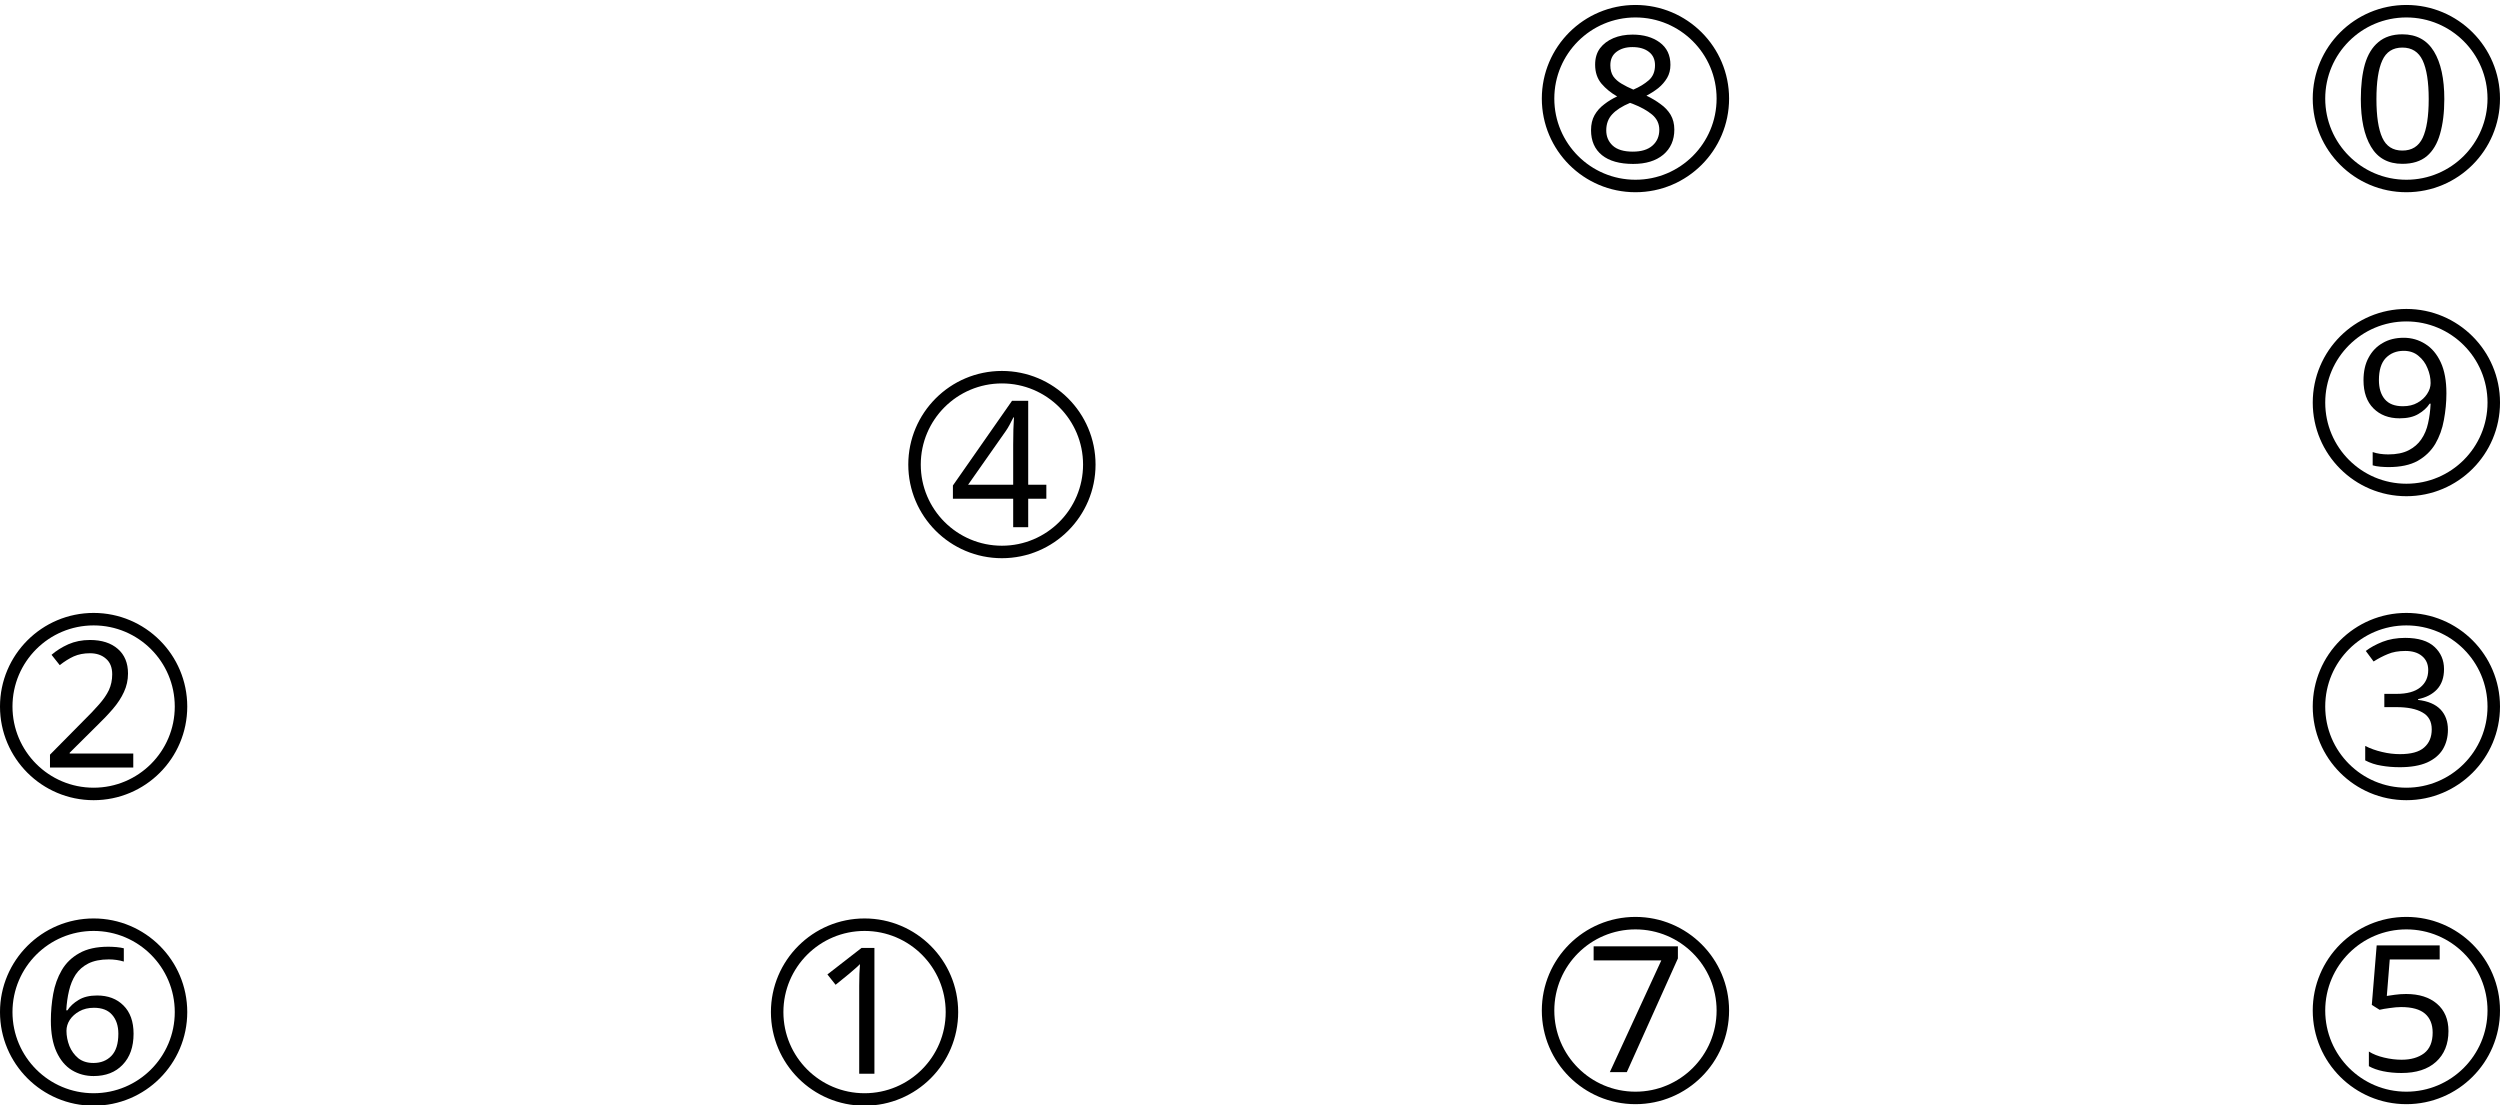
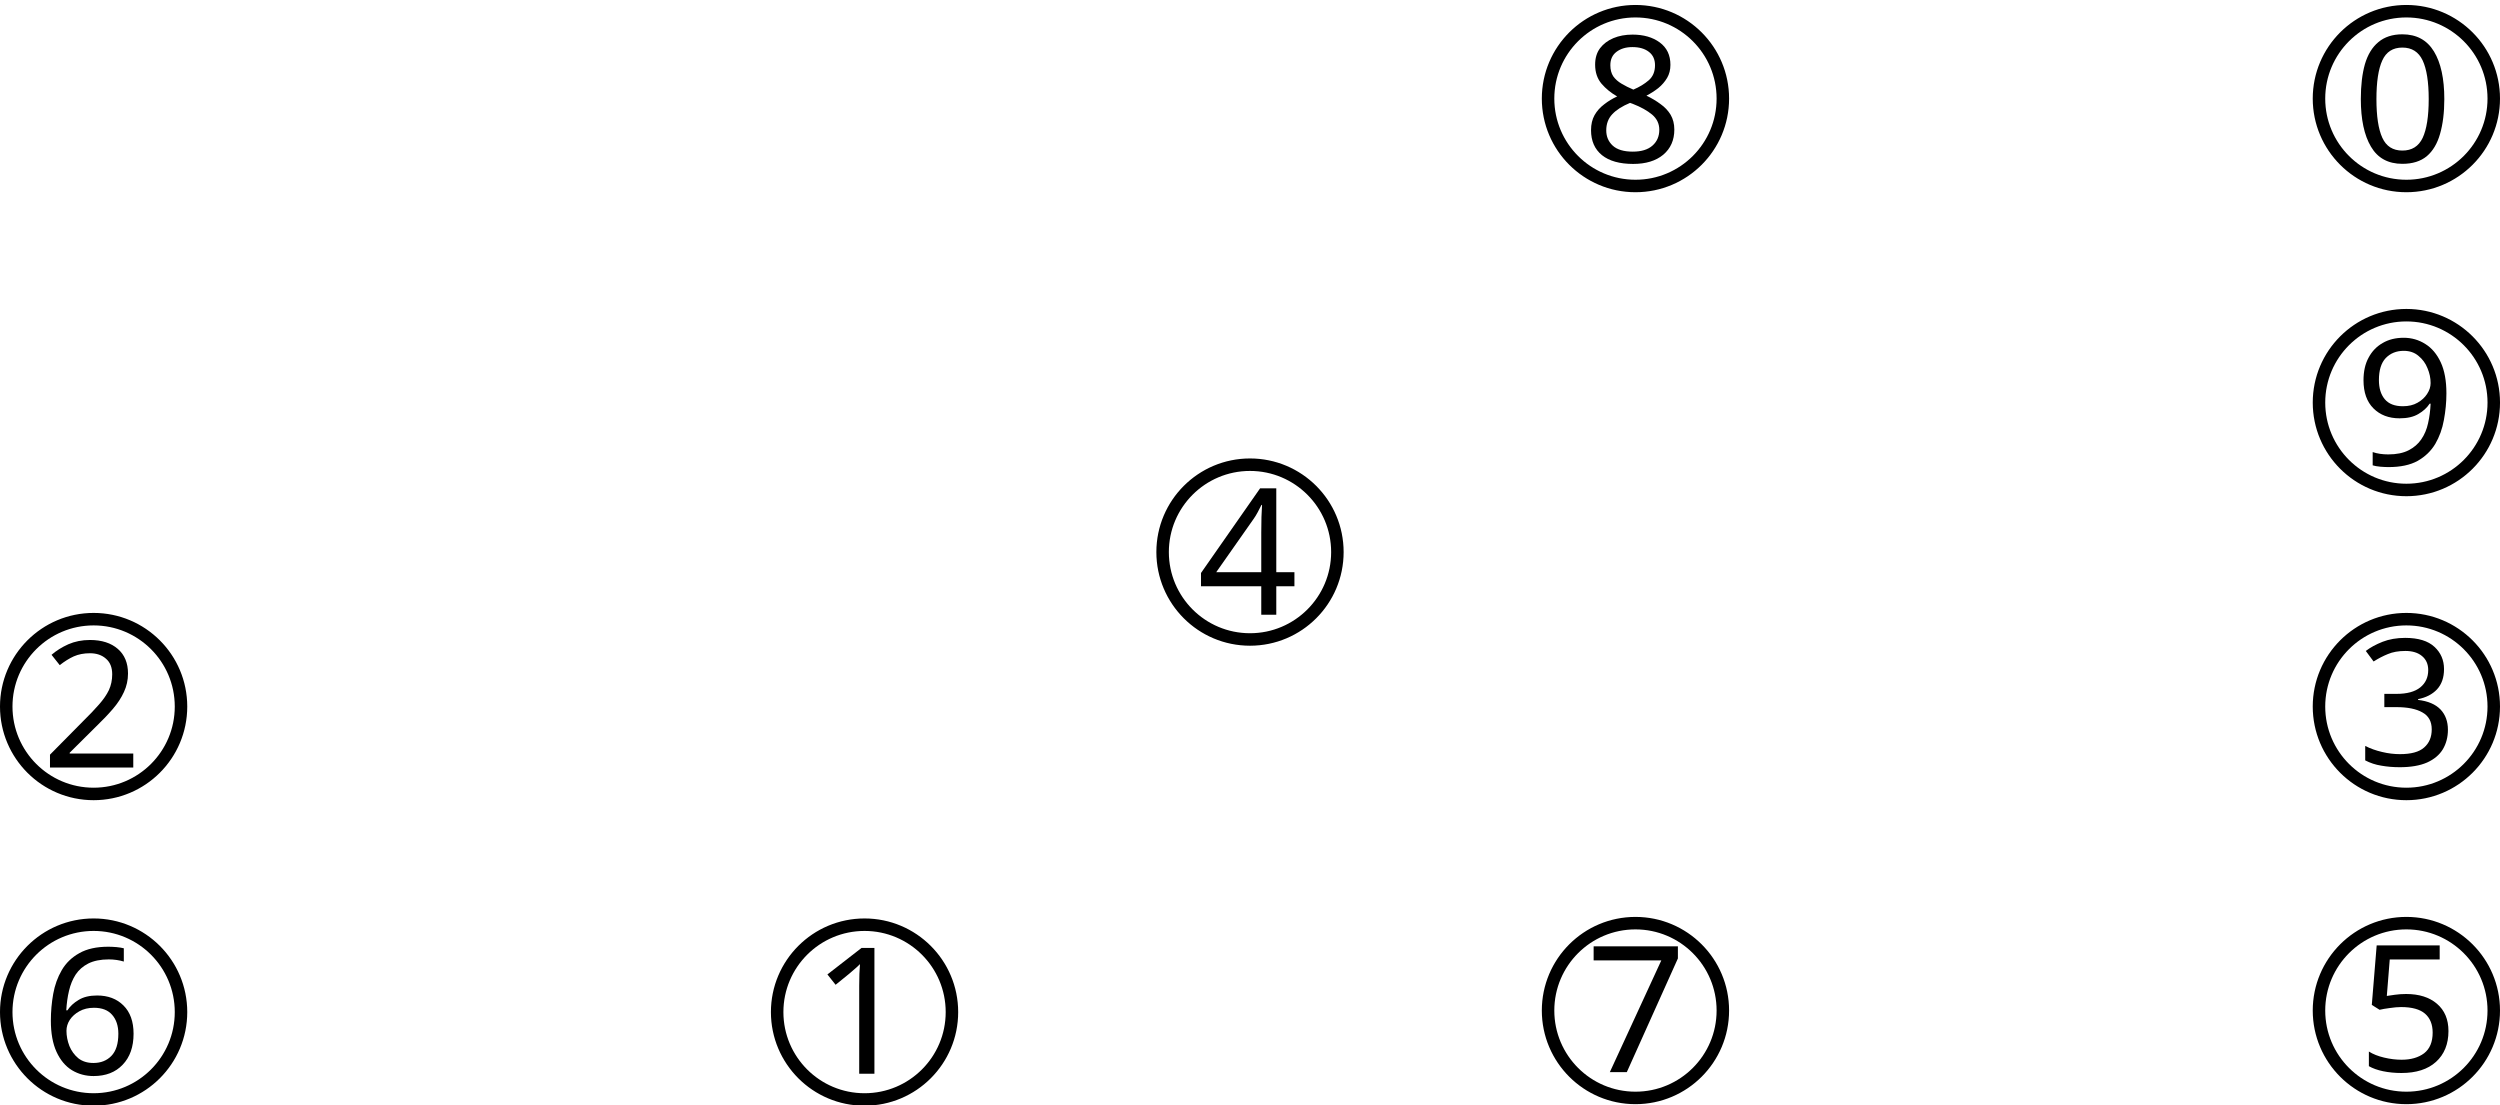
- <svg xmlns="http://www.w3.org/2000/svg" width="200.256mm" height="88.446mm" viewBox="0 0 200.256 88.446" version="1.1" id="svg8">
+ <svg xmlns="http://www.w3.org/2000/svg" id="svg8" version="1.1" viewBox="0 0 200.256 88.446" height="88.446mm" width="200.256mm">
  <defs id="defs2" />
-   <g id="layer1" transform="translate(-6.047618,-91.47024)">
-     <g id="g1401" transform="translate(14.0266,-1.227783)">
-       <g transform="translate(168.0391,-1.565318)" id="g1068">
-         <circle r="7" cy="102.161" cx="16.738" id="path853-9" style="opacity:0.998;fill:#000000;fill-opacity:0;fill-rule:evenodd;stroke:#000000;stroke-width:1;stroke-linejoin:round;stroke-miterlimit:4;stroke-dasharray:none;stroke-opacity:1" />
-         <text id="text872-0" y="107.245" x="12.402" style="font-size:14.107px;line-height:1;font-family:'Lucida Math Std';-inkscape-font-specification:'Lucida Math Std, Normal';letter-spacing:0.22px;word-spacing:0.22px;stroke-width:0.22" xml:space="preserve">
-           <tspan style="font-style:normal;font-variant:normal;font-weight:normal;font-stretch:normal;font-size:14.107px;font-family:'Special Elite';-inkscape-font-specification:'Special Elite, Normal';font-variant-ligatures:normal;font-variant-caps:normal;font-variant-numeric:normal;font-variant-east-asian:normal;stroke-width:0.22" y="107.245" x="12.402" id="tspan870-3">0</tspan>
+   <g transform="translate(-6.047618,-91.47024)" id="layer1">
+     <g transform="translate(14.0266,-1.227783)" id="g1401">
+       <g id="g1068" transform="translate(168.0391,-1.565318)">
+         <circle style="opacity:0.998;fill:#000000;fill-opacity:0;fill-rule:evenodd;stroke:#000000;stroke-width:1;stroke-linejoin:round;stroke-miterlimit:4;stroke-dasharray:none;stroke-opacity:1" id="path853-9" cx="16.738" cy="102.161" r="7" />
+         <text xml:space="preserve" style="font-size:14.107px;line-height:1;font-family:'Lucida Math Std';-inkscape-font-specification:'Lucida Math Std, Normal';letter-spacing:0.22px;word-spacing:0.22px;stroke-width:0.22" x="12.402" y="107.245" id="text872-0">
+           <tspan id="tspan870-3" x="12.402" y="107.245" style="font-style:normal;font-variant:normal;font-weight:normal;font-stretch:normal;font-size:14.107px;font-family:'Special Elite';-inkscape-font-specification:'Special Elite, Normal';font-variant-ligatures:normal;font-variant-caps:normal;font-variant-numeric:normal;font-variant-east-asian:normal;stroke-width:0.22">0</tspan>
        </text>
      </g>
    </g>
-     <g id="g930-9" transform="translate(-3.190781,70.37934)">
+     <g transform="translate(-3.190781,70.37934)" id="g930-9">
      <g id="g1058">
-         <circle r="7" cy="102.161" cx="16.738" id="path853-8" style="opacity:0.998;fill:#000000;fill-opacity:0;fill-rule:evenodd;stroke:#000000;stroke-width:1;stroke-linejoin:round;stroke-miterlimit:4;stroke-dasharray:none;stroke-opacity:1" />
-         <text id="text872-8" y="107.145" x="12.533" style="font-size:14.107px;line-height:1;font-family:'Lucida Math Std';-inkscape-font-specification:'Lucida Math Std, Normal';letter-spacing:0.22px;word-spacing:0.22px;stroke-width:0.22" xml:space="preserve">
-           <tspan style="font-style:normal;font-variant:normal;font-weight:normal;font-stretch:normal;font-size:14.107px;font-family:'Special Elite';-inkscape-font-specification:'Special Elite, Normal';font-variant-ligatures:normal;font-variant-caps:normal;font-variant-numeric:normal;font-variant-east-asian:normal;stroke-width:0.22" y="107.145" x="12.533" id="tspan870-8">6</tspan>
+         <circle style="opacity:0.998;fill:#000000;fill-opacity:0;fill-rule:evenodd;stroke:#000000;stroke-width:1;stroke-linejoin:round;stroke-miterlimit:4;stroke-dasharray:none;stroke-opacity:1" id="path853-8" cx="16.738" cy="102.161" r="7" />
+         <text xml:space="preserve" style="font-size:14.107px;line-height:1;font-family:'Lucida Math Std';-inkscape-font-specification:'Lucida Math Std, Normal';letter-spacing:0.22px;word-spacing:0.22px;stroke-width:0.22" x="12.533" y="107.145" id="text872-8">
+           <tspan id="tspan870-8" x="12.533" y="107.145" style="font-style:normal;font-variant:normal;font-weight:normal;font-stretch:normal;font-size:14.107px;font-family:'Special Elite';-inkscape-font-specification:'Special Elite, Normal';font-variant-ligatures:normal;font-variant-caps:normal;font-variant-numeric:normal;font-variant-east-asian:normal;stroke-width:0.22">6</tspan>
        </text>
      </g>
    </g>
-     <g id="g930-42" transform="translate(120.3136,-2.793101)">
+     <g transform="translate(120.3136,-2.793101)" id="g930-42">
      <g id="g1083">
-         <circle r="7" cy="102.161" cx="16.738" id="path853-5" style="opacity:0.998;fill:#000000;fill-opacity:0;fill-rule:evenodd;stroke:#000000;stroke-width:1;stroke-linejoin:round;stroke-miterlimit:4;stroke-dasharray:none;stroke-opacity:1" />
-         <text id="text872-07" y="107.251" x="12.492" style="font-size:14.107px;line-height:1;font-family:'Lucida Math Std';-inkscape-font-specification:'Lucida Math Std, Normal';letter-spacing:0.22px;word-spacing:0.22px;stroke-width:0.22" xml:space="preserve">
-           <tspan style="font-style:normal;font-variant:normal;font-weight:normal;font-stretch:normal;font-size:14.107px;font-family:'Special Elite';-inkscape-font-specification:'Special Elite, Normal';font-variant-ligatures:normal;font-variant-caps:normal;font-variant-numeric:normal;font-variant-east-asian:normal;stroke-width:0.22" y="107.251" x="12.492" id="tspan870-1">8</tspan>
+         <circle style="opacity:0.998;fill:#000000;fill-opacity:0;fill-rule:evenodd;stroke:#000000;stroke-width:1;stroke-linejoin:round;stroke-miterlimit:4;stroke-dasharray:none;stroke-opacity:1" id="path853-5" cx="16.738" cy="102.161" r="7" />
+         <text xml:space="preserve" style="font-size:14.107px;line-height:1;font-family:'Lucida Math Std';-inkscape-font-specification:'Lucida Math Std, Normal';letter-spacing:0.22px;word-spacing:0.22px;stroke-width:0.22" x="12.492" y="107.251" id="text872-07">
+           <tspan id="tspan870-1" x="12.492" y="107.251" style="font-style:normal;font-variant:normal;font-weight:normal;font-stretch:normal;font-size:14.107px;font-family:'Special Elite';-inkscape-font-specification:'Special Elite, Normal';font-variant-ligatures:normal;font-variant-caps:normal;font-variant-numeric:normal;font-variant-east-asian:normal;stroke-width:0.22">8</tspan>
        </text>
      </g>
    </g>
-     <g id="g898" transform="translate(96.98649,42.77084)">
-       <circle style="opacity:0.998;fill:#000000;fill-opacity:0;fill-rule:evenodd;stroke:#000000;stroke-width:1;stroke-linejoin:round;stroke-miterlimit:4;stroke-dasharray:none;stroke-opacity:1" id="path853-3" cx="40.065" cy="129.646" r="7" />
-       <text xml:space="preserve" style="font-size:14.107px;line-height:1;font-family:'Lucida Math Std';-inkscape-font-specification:'Lucida Math Std, Normal';letter-spacing:0.22px;word-spacing:0.22px;stroke-width:0.22" x="36.088" y="134.581" id="text872-1">
-         <tspan id="tspan870-7" x="36.088" y="134.581" style="font-style:normal;font-variant:normal;font-weight:normal;font-stretch:normal;font-size:14.107px;font-family:'Special Elite';-inkscape-font-specification:'Special Elite, Normal';font-variant-ligatures:normal;font-variant-caps:normal;font-variant-numeric:normal;font-variant-east-asian:normal;stroke-width:0.22">7</tspan>
+     <g transform="translate(96.98649,42.77084)" id="g898">
+       <circle r="7" cy="129.646" cx="40.065" id="path853-3" style="opacity:0.998;fill:#000000;fill-opacity:0;fill-rule:evenodd;stroke:#000000;stroke-width:1;stroke-linejoin:round;stroke-miterlimit:4;stroke-dasharray:none;stroke-opacity:1" />
+       <text id="text872-1" y="134.581" x="36.088" style="font-size:14.107px;line-height:1;font-family:'Lucida Math Std';-inkscape-font-specification:'Lucida Math Std, Normal';letter-spacing:0.22px;word-spacing:0.22px;stroke-width:0.22" xml:space="preserve">
+         <tspan style="font-style:normal;font-variant:normal;font-weight:normal;font-stretch:normal;font-size:14.107px;font-family:'Special Elite';-inkscape-font-specification:'Special Elite, Normal';font-variant-ligatures:normal;font-variant-caps:normal;font-variant-numeric:normal;font-variant-east-asian:normal;stroke-width:0.22" y="134.581" x="36.088" id="tspan870-7">7</tspan>
      </text>
    </g>
-     <g id="g930-4" transform="translate(63.48467,28.4424)">
-       <g id="g1093" transform="translate(6.080718,-1.919681)">
-         <circle r="7" cy="102.161" cx="16.738" id="path853-80" style="opacity:0.998;fill:#000000;fill-opacity:0;fill-rule:evenodd;stroke:#000000;stroke-width:1;stroke-linejoin:round;stroke-miterlimit:4;stroke-dasharray:none;stroke-opacity:1" />
-         <text id="text872-13" y="107.179" x="12.516" style="font-size:14.107px;line-height:1;font-family:'Lucida Math Std';-inkscape-font-specification:'Lucida Math Std, Normal';letter-spacing:0.22px;word-spacing:0.22px;stroke-width:0.22" xml:space="preserve">
-           <tspan style="font-style:normal;font-variant:normal;font-weight:normal;font-stretch:normal;font-size:14.107px;font-family:'Special Elite';-inkscape-font-specification:'Special Elite, Normal';font-variant-ligatures:normal;font-variant-caps:normal;font-variant-numeric:normal;font-variant-east-asian:normal;stroke-width:0.22" y="107.179" x="12.516" id="tspan870-6">4</tspan>
+     <g transform="translate(83.35675,35.45211)" id="g930-4">
+       <g transform="translate(6.080718,-1.919681)" id="g1093">
+         <circle style="opacity:0.998;fill:#000000;fill-opacity:0;fill-rule:evenodd;stroke:#000000;stroke-width:1;stroke-linejoin:round;stroke-miterlimit:4;stroke-dasharray:none;stroke-opacity:1" id="path853-80" cx="16.738" cy="102.161" r="7" />
+         <text xml:space="preserve" style="font-size:14.107px;line-height:1;font-family:'Lucida Math Std';-inkscape-font-specification:'Lucida Math Std, Normal';letter-spacing:0.22px;word-spacing:0.22px;stroke-width:0.22" x="12.516" y="107.179" id="text872-13">
+           <tspan id="tspan870-6" x="12.516" y="107.179" style="font-style:normal;font-variant:normal;font-weight:normal;font-stretch:normal;font-size:14.107px;font-family:'Special Elite';-inkscape-font-specification:'Special Elite, Normal';font-variant-ligatures:normal;font-variant-caps:normal;font-variant-numeric:normal;font-variant-east-asian:normal;stroke-width:0.22">4</tspan>
        </text>
      </g>
    </g>
-     <g id="g930-1" transform="translate(182.0657,45.90606)">
+     <g transform="translate(182.0657,45.90606)" id="g930-1">
      <g id="g1078">
-         <circle r="7" cy="102.161" cx="16.738" id="path853-0" style="opacity:0.998;fill:#000000;fill-opacity:0;fill-rule:evenodd;stroke:#000000;stroke-width:1;stroke-linejoin:round;stroke-miterlimit:4;stroke-dasharray:none;stroke-opacity:1" />
-         <text id="text872-3" y="106.879" x="12.802" style="font-size:14.107px;line-height:1;font-family:'Lucida Math Std';-inkscape-font-specification:'Lucida Math Std, Normal';letter-spacing:0.22px;word-spacing:0.22px;stroke-width:0.22" xml:space="preserve">
-           <tspan style="font-style:normal;font-variant:normal;font-weight:normal;font-stretch:normal;font-size:14.107px;font-family:'Special Elite';-inkscape-font-specification:'Special Elite, Normal';font-variant-ligatures:normal;font-variant-caps:normal;font-variant-numeric:normal;font-variant-east-asian:normal;stroke-width:0.22" y="106.879" x="12.802" id="tspan870-37">3</tspan>
+         <circle style="opacity:0.998;fill:#000000;fill-opacity:0;fill-rule:evenodd;stroke:#000000;stroke-width:1;stroke-linejoin:round;stroke-miterlimit:4;stroke-dasharray:none;stroke-opacity:1" id="path853-0" cx="16.738" cy="102.161" r="7" />
+         <text xml:space="preserve" style="font-size:14.107px;line-height:1;font-family:'Lucida Math Std';-inkscape-font-specification:'Lucida Math Std, Normal';letter-spacing:0.22px;word-spacing:0.22px;stroke-width:0.22" x="12.802" y="106.879" id="text872-3">
+           <tspan id="tspan870-37" x="12.802" y="106.879" style="font-style:normal;font-variant:normal;font-weight:normal;font-stretch:normal;font-size:14.107px;font-family:'Special Elite';-inkscape-font-specification:'Special Elite, Normal';font-variant-ligatures:normal;font-variant-caps:normal;font-variant-numeric:normal;font-variant-east-asian:normal;stroke-width:0.22">3</tspan>
        </text>
      </g>
    </g>
-     <g id="g1395" transform="translate(14.40547,-21.6225)">
-       <circle style="opacity:0.998;fill:#000000;fill-opacity:0;fill-rule:evenodd;stroke:#000000;stroke-width:1;stroke-linejoin:round;stroke-miterlimit:4;stroke-dasharray:none;stroke-opacity:1" id="path853-2" cx="184.399" cy="145.34" r="7" />
-       <text xml:space="preserve" style="font-size:14.107px;line-height:1;font-family:'Lucida Math Std';-inkscape-font-specification:'Lucida Math Std, Normal';letter-spacing:0.22px;word-spacing:0.22px;stroke-width:0.22" x="180.262" y="150.368" id="text872-12">
-         <tspan id="tspan870-4" x="180.262" y="150.368" style="font-style:normal;font-variant:normal;font-weight:normal;font-stretch:normal;font-size:14.107px;font-family:'Special Elite';-inkscape-font-specification:'Special Elite, Normal';font-variant-ligatures:normal;font-variant-caps:normal;font-variant-numeric:normal;font-variant-east-asian:normal;stroke-width:0.22">9</tspan>
+     <g transform="translate(14.40547,-21.6225)" id="g1395">
+       <circle r="7" cy="145.34" cx="184.399" id="path853-2" style="opacity:0.998;fill:#000000;fill-opacity:0;fill-rule:evenodd;stroke:#000000;stroke-width:1;stroke-linejoin:round;stroke-miterlimit:4;stroke-dasharray:none;stroke-opacity:1" />
+       <text id="text872-12" y="150.368" x="180.262" style="font-size:14.107px;line-height:1;font-family:'Lucida Math Std';-inkscape-font-specification:'Lucida Math Std, Normal';letter-spacing:0.22px;word-spacing:0.22px;stroke-width:0.22" xml:space="preserve">
+         <tspan style="font-style:normal;font-variant:normal;font-weight:normal;font-stretch:normal;font-size:14.107px;font-family:'Special Elite';-inkscape-font-specification:'Special Elite, Normal';font-variant-ligatures:normal;font-variant-caps:normal;font-variant-numeric:normal;font-variant-east-asian:normal;stroke-width:0.22" y="150.368" x="180.262" id="tspan870-4">9</tspan>
      </text>
    </g>
-     <g transform="translate(-3.190781,45.90606)" id="g930-9-8">
+     <g id="g930-9-8" transform="translate(-3.190781,45.90606)">
      <g id="g1063">
-         <circle style="opacity:0.998;fill:#000000;fill-opacity:0;fill-rule:evenodd;stroke:#000000;stroke-width:1;stroke-linejoin:round;stroke-miterlimit:4;stroke-dasharray:none;stroke-opacity:1" id="path853-8-3" cx="16.738" cy="102.161" r="7" />
-         <text xml:space="preserve" style="font-size:14.107px;line-height:1;font-family:'Lucida Math Std';-inkscape-font-specification:'Lucida Math Std, Normal';letter-spacing:0.22px;word-spacing:0.22px;stroke-width:0.22" x="12.571" y="107.047" id="text872-8-4">
-           <tspan id="tspan870-8-8" x="12.571" y="107.047" style="font-style:normal;font-variant:normal;font-weight:normal;font-stretch:normal;font-size:14.107px;font-family:'Special Elite';-inkscape-font-specification:'Special Elite, Normal';font-variant-ligatures:normal;font-variant-caps:normal;font-variant-numeric:normal;font-variant-east-asian:normal;stroke-width:0.22">2</tspan>
+         <circle r="7" cy="102.161" cx="16.738" id="path853-8-3" style="opacity:0.998;fill:#000000;fill-opacity:0;fill-rule:evenodd;stroke:#000000;stroke-width:1;stroke-linejoin:round;stroke-miterlimit:4;stroke-dasharray:none;stroke-opacity:1" />
+         <text id="text872-8-4" y="107.047" x="12.571" style="font-size:14.107px;line-height:1;font-family:'Lucida Math Std';-inkscape-font-specification:'Lucida Math Std, Normal';letter-spacing:0.22px;word-spacing:0.22px;stroke-width:0.22" xml:space="preserve">
+           <tspan style="font-style:normal;font-variant:normal;font-weight:normal;font-stretch:normal;font-size:14.107px;font-family:'Special Elite';-inkscape-font-specification:'Special Elite, Normal';font-variant-ligatures:normal;font-variant-caps:normal;font-variant-numeric:normal;font-variant-east-asian:normal;stroke-width:0.22" y="107.047" x="12.571" id="tspan870-8-8">2</tspan>
        </text>
      </g>
    </g>
-     <g id="g1098" transform="translate(-66.78803,65.56849)">
-       <circle r="7" cy="106.972" cx="142.088" id="path853-8-32" style="opacity:0.998;fill:#000000;fill-opacity:0;fill-rule:evenodd;stroke:#000000;stroke-width:1;stroke-linejoin:round;stroke-miterlimit:4;stroke-dasharray:none;stroke-opacity:1" />
-       <text id="text872-8-2" y="111.911" x="137.862" style="font-size:14.107px;line-height:1;font-family:'Lucida Math Std';-inkscape-font-specification:'Lucida Math Std, Normal';letter-spacing:0.22px;word-spacing:0.22px;stroke-width:0.22" xml:space="preserve">
-         <tspan style="font-style:normal;font-variant:normal;font-weight:normal;font-stretch:normal;font-size:14.107px;font-family:'Special Elite';-inkscape-font-specification:'Special Elite, Normal';font-variant-ligatures:normal;font-variant-caps:normal;font-variant-numeric:normal;font-variant-east-asian:normal;stroke-width:0.22" y="111.911" x="137.862" id="tspan870-8-5">1</tspan>
+     <g transform="translate(-66.78803,65.56849)" id="g1098">
+       <circle style="opacity:0.998;fill:#000000;fill-opacity:0;fill-rule:evenodd;stroke:#000000;stroke-width:1;stroke-linejoin:round;stroke-miterlimit:4;stroke-dasharray:none;stroke-opacity:1" id="path853-8-32" cx="142.088" cy="106.972" r="7" />
+       <text xml:space="preserve" style="font-size:14.107px;line-height:1;font-family:'Lucida Math Std';-inkscape-font-specification:'Lucida Math Std, Normal';letter-spacing:0.22px;word-spacing:0.22px;stroke-width:0.22" x="137.862" y="111.911" id="text872-8-2">
+         <tspan id="tspan870-8-5" x="137.862" y="111.911" style="font-style:normal;font-variant:normal;font-weight:normal;font-stretch:normal;font-size:14.107px;font-family:'Special Elite';-inkscape-font-specification:'Special Elite, Normal';font-variant-ligatures:normal;font-variant-caps:normal;font-variant-numeric:normal;font-variant-east-asian:normal;stroke-width:0.22">1</tspan>
      </text>
    </g>
-     <g id="g930-07-9" transform="translate(182.0657,70.25565)">
+     <g transform="translate(182.0657,70.25565)" id="g930-07-9">
      <g id="g1073-5-6">
-         <circle style="opacity:0.998;fill:#000000;fill-opacity:0;fill-rule:evenodd;stroke:#000000;stroke-width:1;stroke-linejoin:round;stroke-miterlimit:4;stroke-dasharray:none;stroke-opacity:1" id="path853-1-8" cx="16.738" cy="102.161" r="7" />
-         <text xml:space="preserve" style="font-size:14.107px;line-height:1;font-family:'Lucida Math Std';-inkscape-font-specification:'Lucida Math Std, Normal';letter-spacing:0.22px;word-spacing:0.22px;stroke-width:0.22" x="12.843" y="107.024" id="text872-17-5">
-           <tspan id="tspan870-0-1" x="12.843" y="107.024" style="font-style:normal;font-variant:normal;font-weight:normal;font-stretch:normal;font-size:14.107px;font-family:'Special Elite';-inkscape-font-specification:'Special Elite, Normal';font-variant-ligatures:normal;font-variant-caps:normal;font-variant-numeric:normal;font-variant-east-asian:normal;stroke-width:0.22">5</tspan>
+         <circle r="7" cy="102.161" cx="16.738" id="path853-1-8" style="opacity:0.998;fill:#000000;fill-opacity:0;fill-rule:evenodd;stroke:#000000;stroke-width:1;stroke-linejoin:round;stroke-miterlimit:4;stroke-dasharray:none;stroke-opacity:1" />
+         <text id="text872-17-5" y="107.024" x="12.843" style="font-size:14.107px;line-height:1;font-family:'Lucida Math Std';-inkscape-font-specification:'Lucida Math Std, Normal';letter-spacing:0.22px;word-spacing:0.22px;stroke-width:0.22" xml:space="preserve">
+           <tspan style="font-style:normal;font-variant:normal;font-weight:normal;font-stretch:normal;font-size:14.107px;font-family:'Special Elite';-inkscape-font-specification:'Special Elite, Normal';font-variant-ligatures:normal;font-variant-caps:normal;font-variant-numeric:normal;font-variant-east-asian:normal;stroke-width:0.22" y="107.024" x="12.843" id="tspan870-0-1">5</tspan>
        </text>
      </g>
    </g>
  </g>
</svg>
